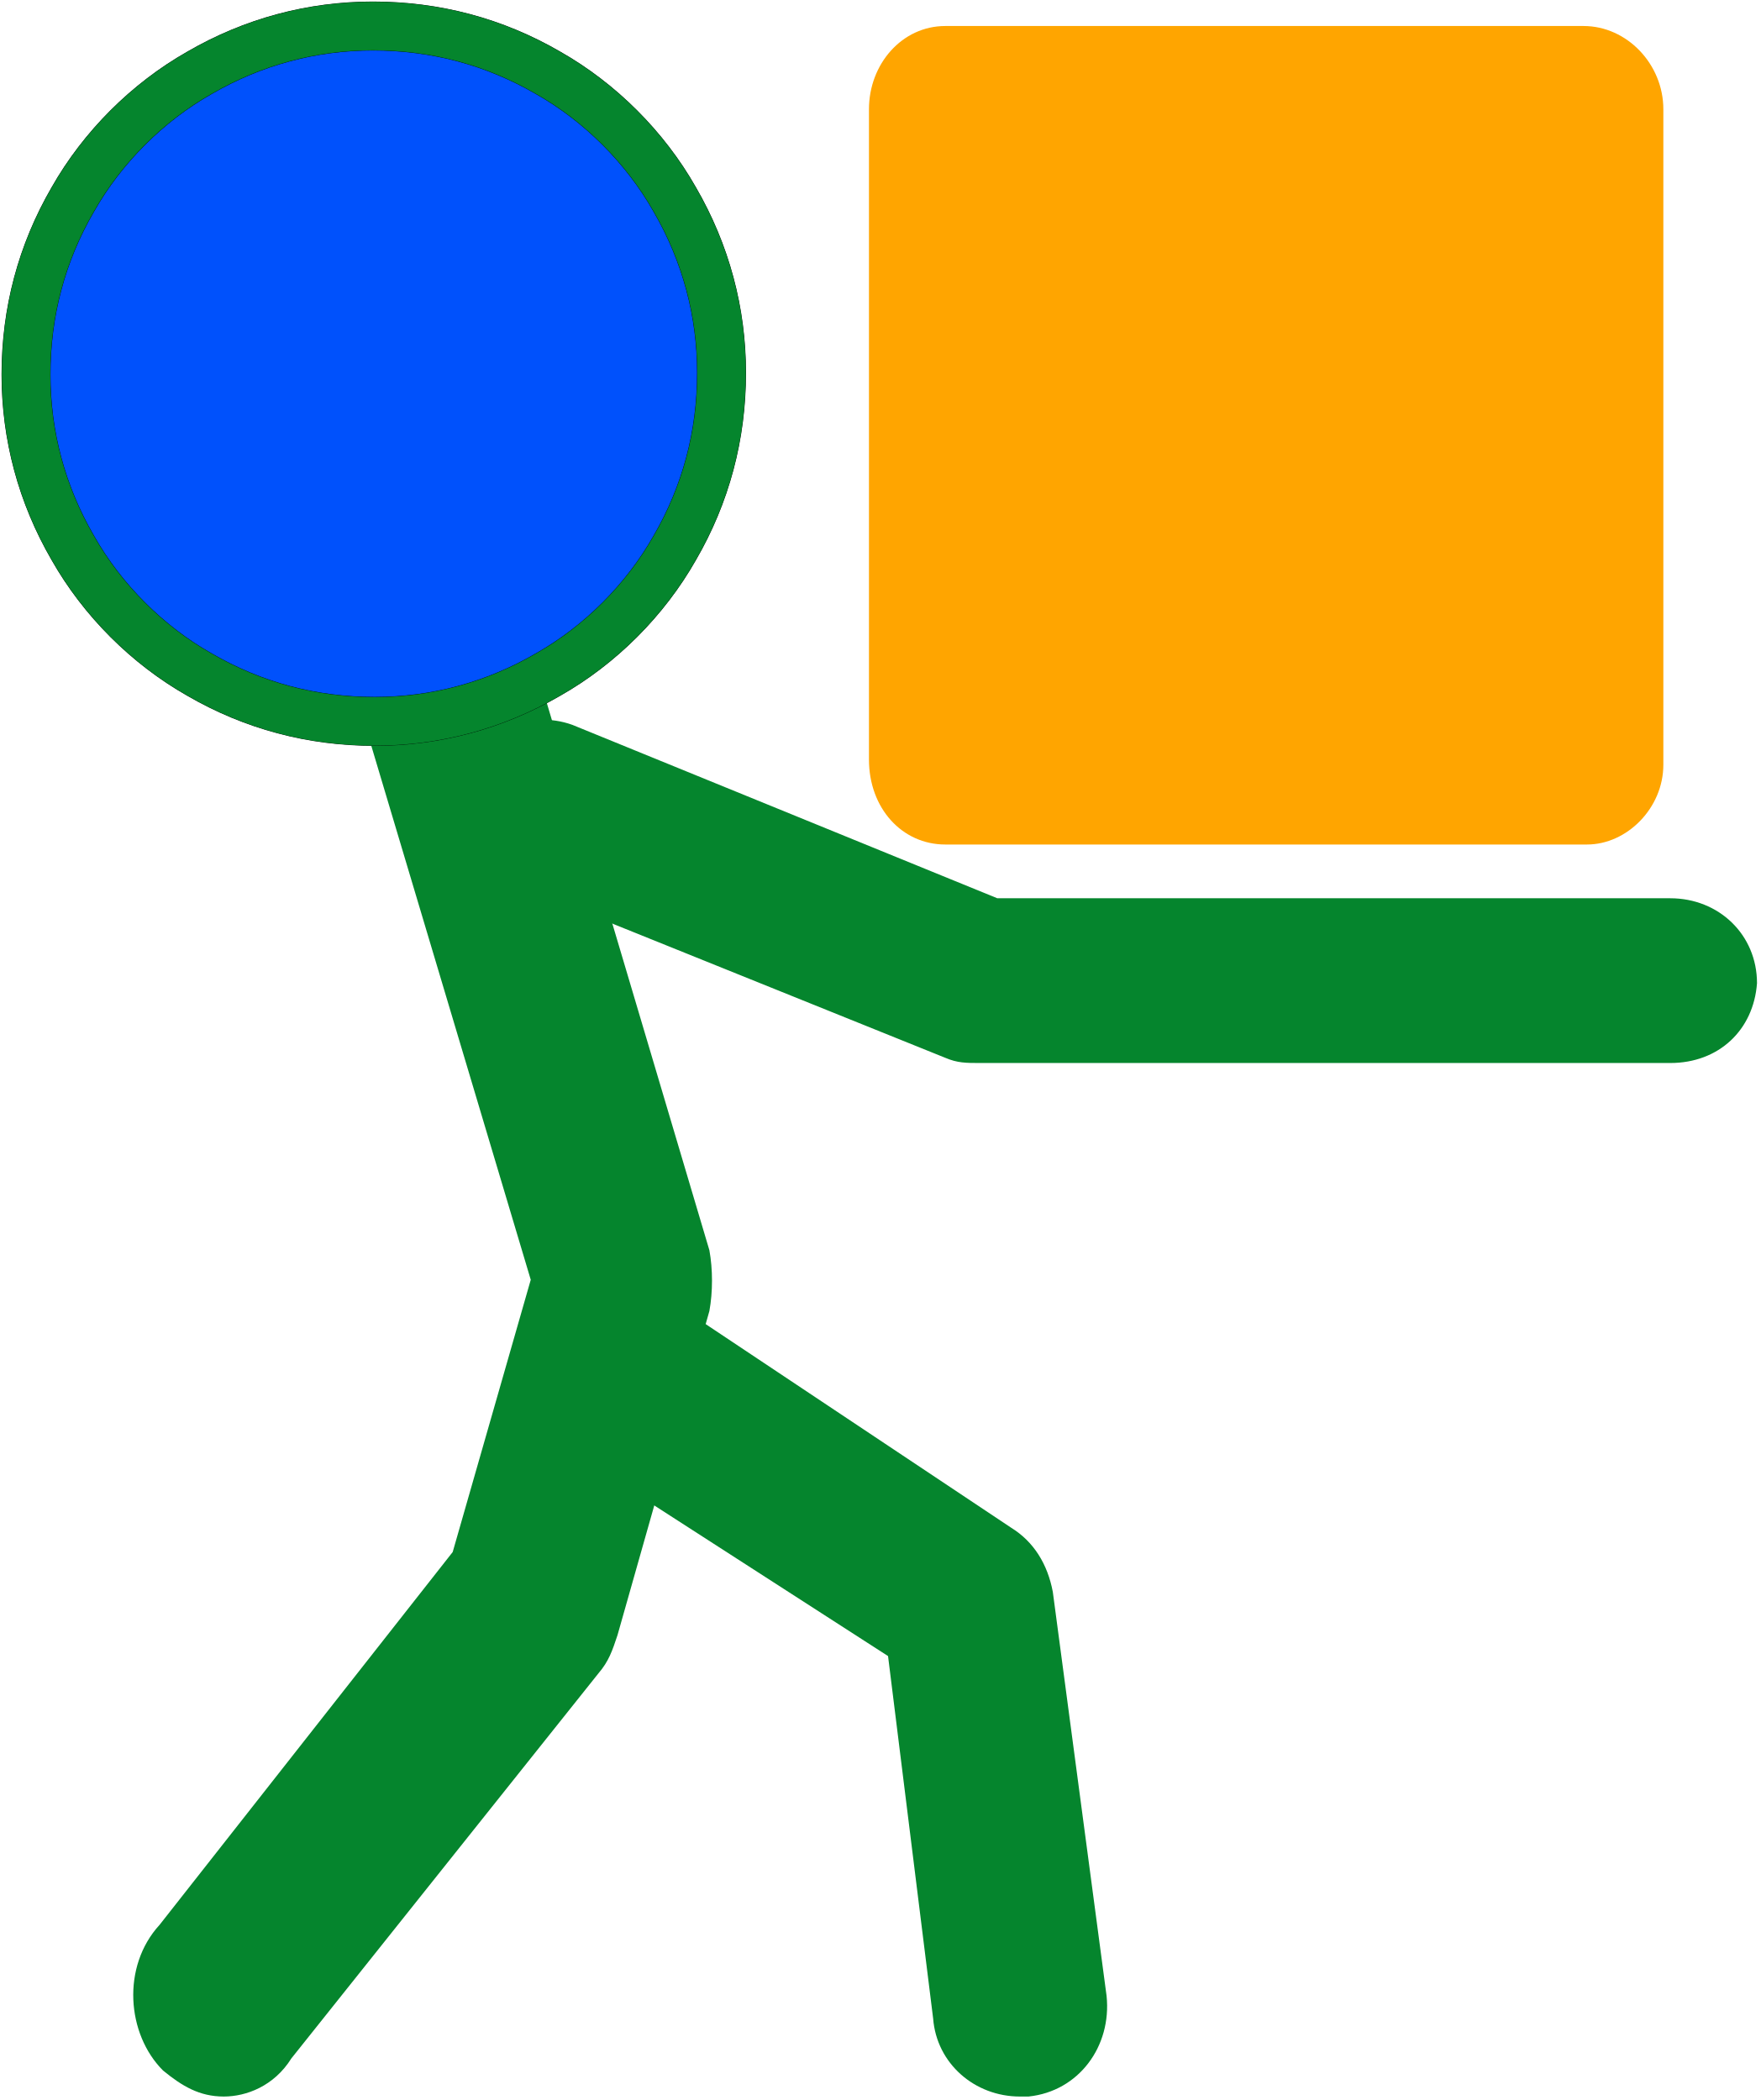
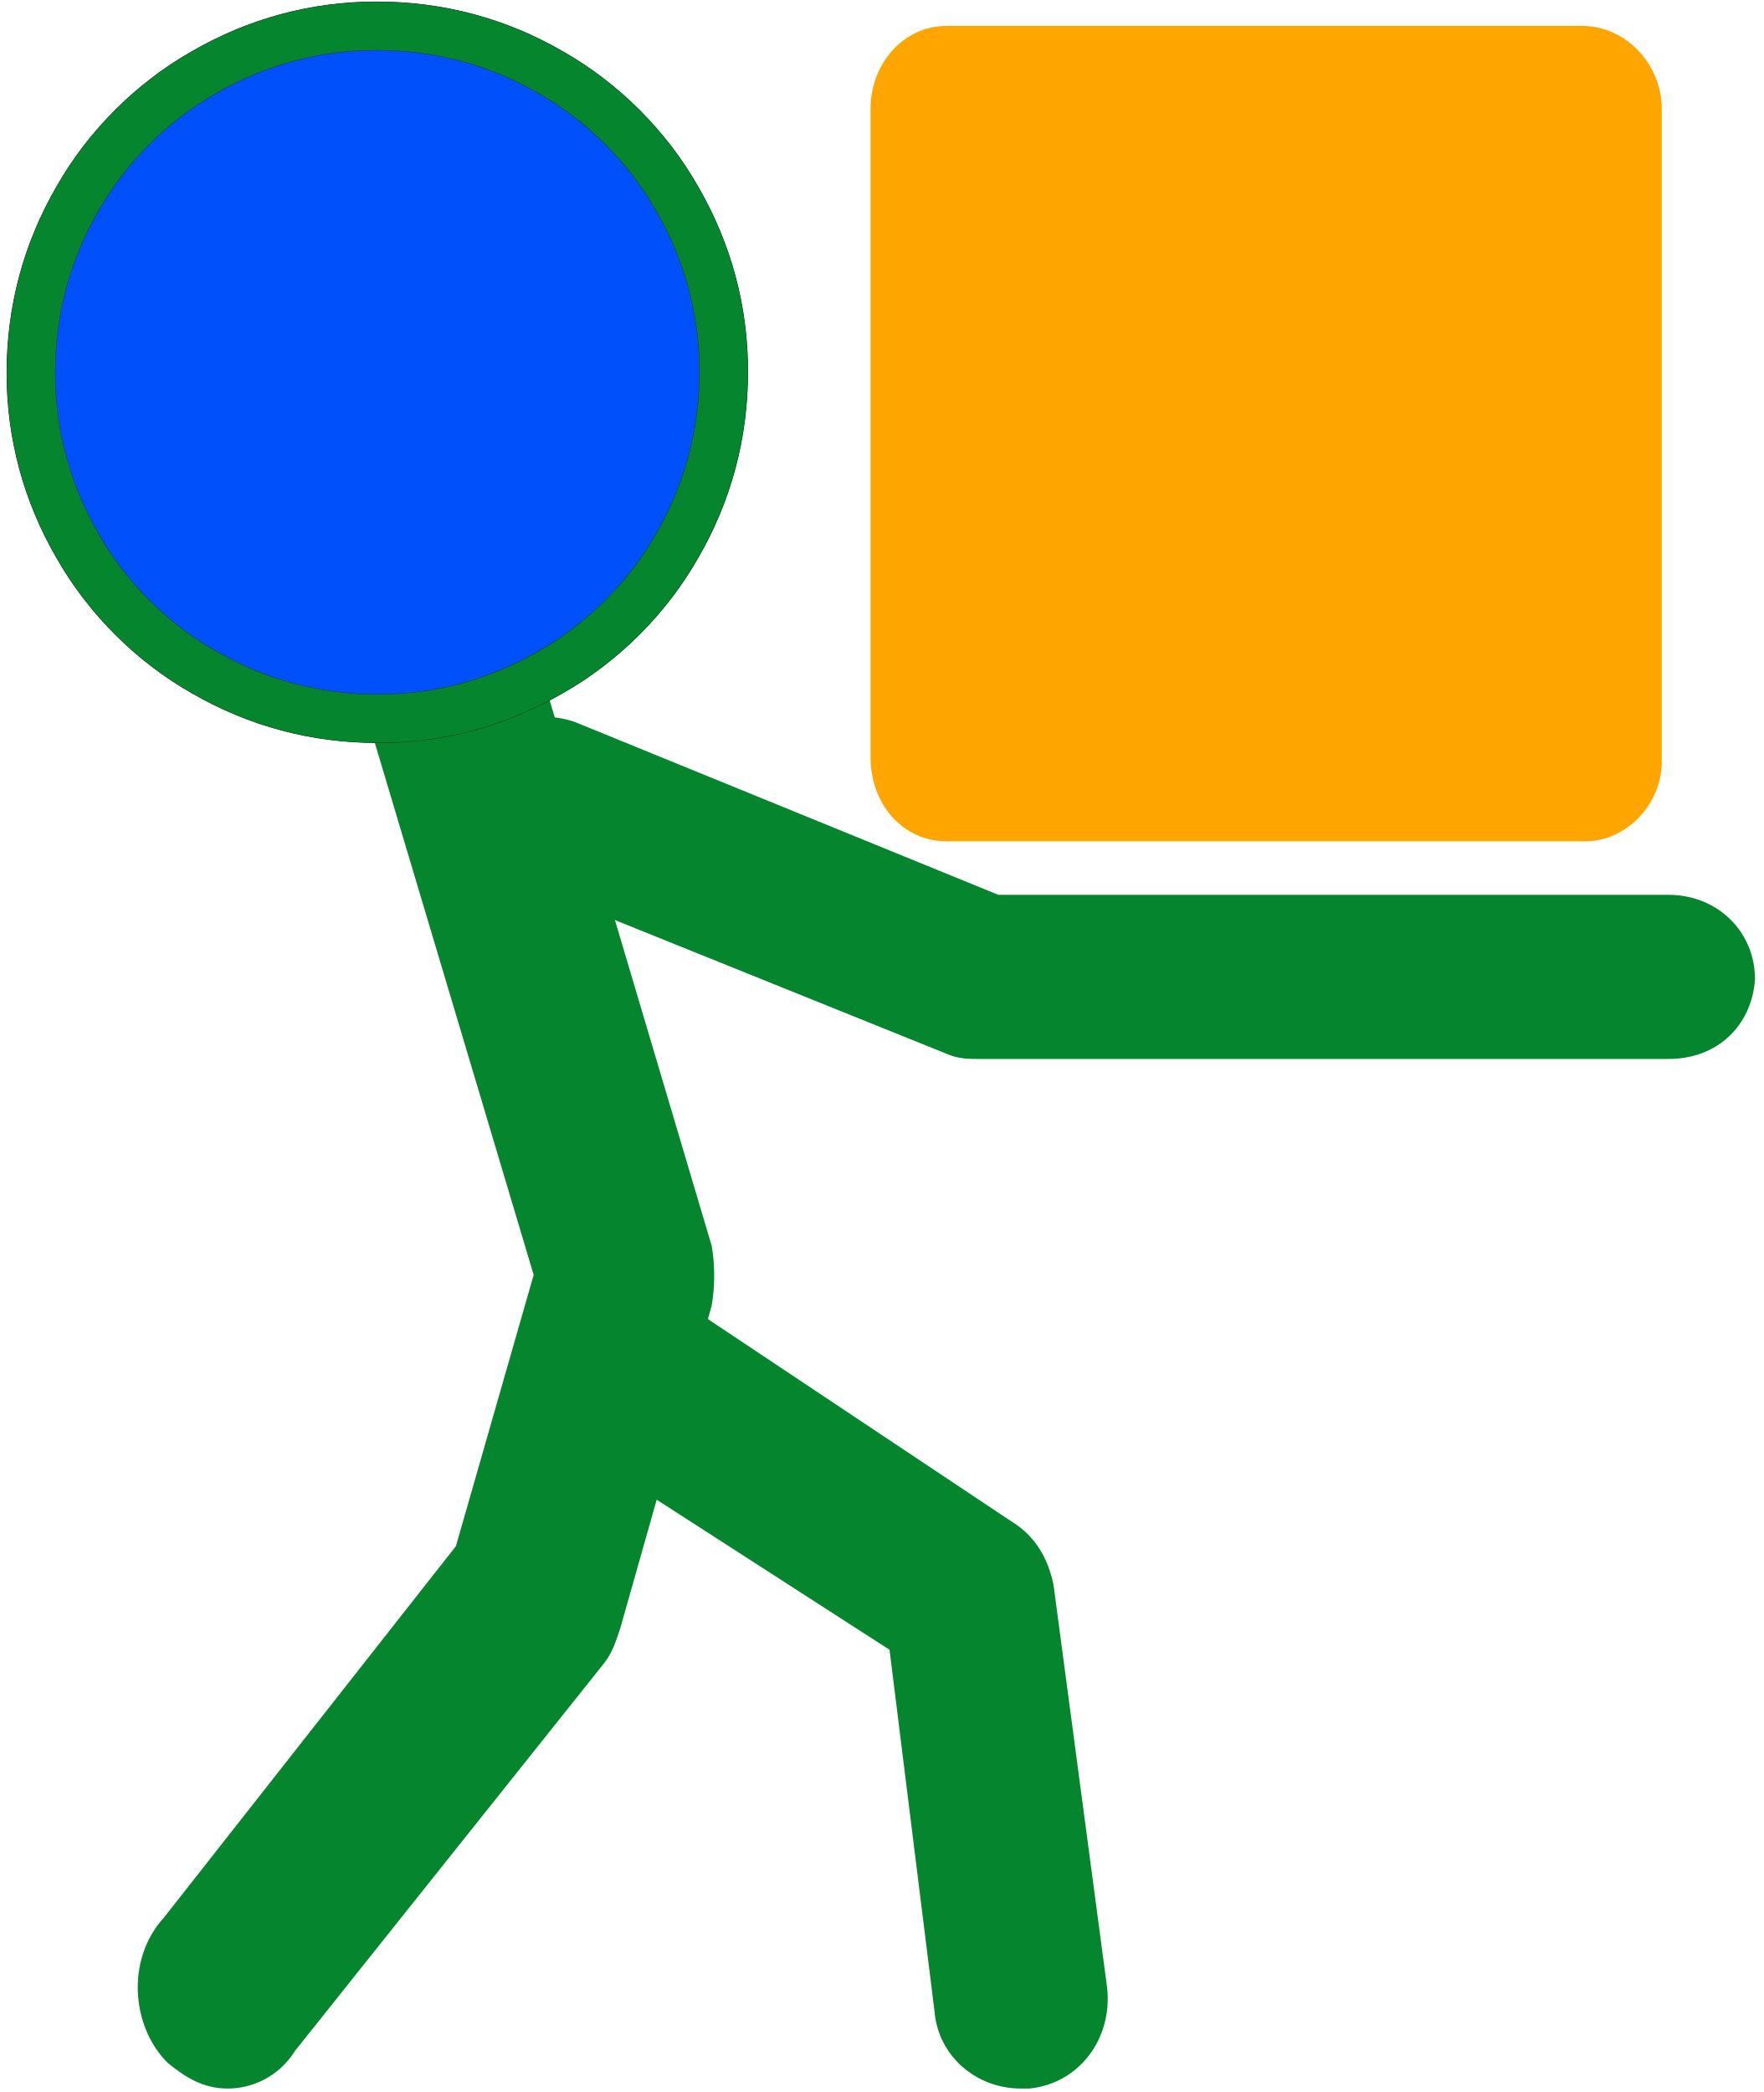
- <svg xmlns="http://www.w3.org/2000/svg" version="1.2" width="10.15mm" height="12.11mm" viewBox="-14 -14 1015 1211" preserveAspectRatio="xMidYMid" fill-rule="evenodd" stroke-width="28.222" stroke-linejoin="round" xml:space="preserve">
-   <defs class="EmbeddedBulletChars">
-     <g id="bullet-char-template-57356" transform="scale(0.0004882812,-0.0004882812)">
-       <path d="M 580,1141 L 1163,571 580,0 -4,571 580,1141 Z" />
-     </g>
-     <g id="bullet-char-template-57354" transform="scale(0.0004882812,-0.0004882812)">
-       <path d="M 8,1128 L 1137,1128 1137,0 8,0 8,1128 Z" />
-     </g>
-     <g id="bullet-char-template-10146" transform="scale(0.0004882812,-0.0004882812)">
-       <path d="M 174,0 L 602,739 174,1481 1456,739 174,0 Z M 1358,739 L 309,1346 659,739 1358,739 Z" />
-     </g>
-     <g id="bullet-char-template-10132" transform="scale(0.0004882812,-0.0004882812)">
-       <path d="M 2015,739 L 1276,0 717,0 1260,543 174,543 174,936 1260,936 717,1481 1274,1481 2015,739 Z" />
-     </g>
-     <g id="bullet-char-template-10007" transform="scale(0.0004882812,-0.0004882812)">
-       <path d="M 0,-2 C -7,14 -16,27 -25,37 L 356,567 C 262,823 215,952 215,954 215,979 228,992 255,992 264,992 276,990 289,987 310,991 331,999 354,1012 L 381,999 492,748 772,1049 836,1024 860,1049 C 881,1039 901,1025 922,1006 886,937 835,863 770,784 769,783 710,716 594,584 L 774,223 C 774,196 753,168 711,139 L 727,119 C 717,90 699,76 672,76 641,76 570,178 457,381 L 164,-76 C 142,-110 111,-127 72,-127 30,-127 9,-110 8,-76 1,-67 -2,-52 -2,-32 -2,-23 -1,-13 0,-2 Z" />
-     </g>
-     <g id="bullet-char-template-10004" transform="scale(0.0004882812,-0.0004882812)">
-       <path d="M 285,-33 C 182,-33 111,30 74,156 52,228 41,333 41,471 41,549 55,616 82,672 116,743 169,778 240,778 293,778 328,747 346,684 L 369,508 C 377,444 397,411 428,410 L 1163,1116 C 1174,1127 1196,1133 1229,1133 1271,1133 1292,1118 1292,1087 L 1292,965 C 1292,929 1282,901 1262,881 L 442,47 C 390,-6 338,-33 285,-33 Z" />
-     </g>
-     <g id="bullet-char-template-9679" transform="scale(0.0004882812,-0.0004882812)">
-       <path d="M 813,0 C 632,0 489,54 383,161 276,268 223,411 223,592 223,773 276,916 383,1023 489,1130 632,1184 813,1184 992,1184 1136,1130 1245,1023 1353,916 1407,772 1407,592 1407,412 1353,268 1245,161 1136,54 992,0 813,0 Z" />
-     </g>
-     <g id="bullet-char-template-8226" transform="scale(0.0004882812,-0.0004882812)">
-       <path d="M 346,457 C 273,457 209,483 155,535 101,586 74,649 74,723 74,796 101,859 155,911 209,963 273,989 346,989 419,989 480,963 531,910 582,859 608,796 608,723 608,648 583,586 532,535 482,483 420,457 346,457 Z" />
-     </g>
-     <g id="bullet-char-template-8211" transform="scale(0.0004882812,-0.0004882812)">
-       <path d="M -4,459 L 1135,459 1135,606 -4,606 -4,459 Z" />
-     </g>
-     <g id="bullet-char-template-61548" transform="scale(0.0004882812,-0.0004882812)">
-       <path d="M 173,740 C 173,903 231,1043 346,1159 462,1274 601,1332 765,1332 928,1332 1067,1274 1183,1159 1299,1043 1357,903 1357,740 1357,577 1299,437 1183,322 1067,206 928,148 765,148 601,148 462,206 346,322 231,437 173,577 173,740 Z" />
-     </g>
-   </defs>
+ <svg xmlns="http://www.w3.org/2000/svg" width="10.2mm" height="12.1mm" fill-rule="evenodd" stroke-linejoin="round" stroke-width="28.2" preserveAspectRatio="xMidYMid" version="1.2" viewBox="-14 -14 1015 1211">
+   <defs class="EmbeddedBulletChars" />
  <g class="Page">
    <g class="Group">
      <g class="com.sun.star.drawing.PolyPolygonShape">
-         <g id="id3">
-           <rect class="BoundingBox" stroke="none" fill="none" x="538" y="42" width="352" height="366" />
-           <path fill="rgb(255,165,0)" stroke="none" d="M 538,43 L 888,43 888,407 538,407 538,43 Z" />
+         <g>
+           <rect class="BoundingBox" x="538" y="42" width="352" height="366" fill="none" />
+           <path d="m538 43h350v364h-350v-364z" fill="#ffa500" />
        </g>
      </g>
      <g class="com.sun.star.drawing.PolyPolygonShape">
-         <g id="id4">
-           <rect class="BoundingBox" stroke="none" fill="none" x="524" y="28" width="380" height="394" />
-           <path fill="none" stroke="rgb(52,101,164)" stroke-width="28" stroke-linejoin="round" d="M 538,43 L 888,43 888,407 538,407 538,43 Z" />
+         <g fill="none">
+           <rect class="BoundingBox" x="524" y="28" width="380" height="394" />
+           <path d="m538 43h350v364h-350v-364z" stroke="#3465a4" stroke-linejoin="round" stroke-width="28" />
        </g>
      </g>
      <g class="com.sun.star.drawing.ClosedBezierShape">
-         <g id="id5">
-           <rect class="BoundingBox" stroke="none" fill="none" x="62" y="301" width="336" height="896" />
-           <path fill="rgb(5,133,45)" stroke="none" d="M 80,1180 C 59,1159 56,1120 78,1096 L 247,881 292,724 189,379 C 181,350 194,317 220,304 247,295 276,310 286,340 L 395,707 C 397,718 397,731 395,742 L 342,929 C 339,938 337,944 331,951 L 154,1173 C 144,1189 128,1195 115,1195 101,1195 91,1189 80,1180 Z" />
+         <g>
+           <rect class="BoundingBox" x="62" y="301" width="336" height="896" fill="none" />
+           <path d="m80 1180c-21-21-24-60-2-84l169-215 45-157-103-345c-8-29 5-62 31-75 27-9 56 6 66 36l109 367c2 11 2 24 0 35l-53 187c-3 9-5 15-11 22l-177 222c-10 16-26 22-39 22-14 0-24-6-35-15z" fill="#05852d" />
        </g>
      </g>
      <g class="com.sun.star.drawing.ClosedBezierShape">
-         <g id="id6">
-           <rect class="BoundingBox" stroke="none" fill="none" x="293" y="729" width="333" height="468" />
-           <path fill="rgb(5,133,45)" stroke="none" d="M 524,1150 L 498,941 318,825 C 294,809 286,777 302,753 318,730 350,722 374,737 L 569,867 C 582,875 590,888 593,904 L 624,1137 C 627,1166 608,1192 579,1195 L 574,1195 C 548,1195 526,1176 524,1150 Z" />
+         <g>
+           <rect class="BoundingBox" x="293" y="729" width="333" height="468" fill="none" />
+           <path d="m524 1150-26-209-180-116c-24-16-32-48-16-72 16-23 48-31 72-16l195 130c13 8 21 21 24 37l31 233c3 29-16 55-45 58h-5c-26 0-48-19-50-45z" fill="#05852d" />
        </g>
      </g>
      <g class="com.sun.star.drawing.ClosedBezierShape">
-         <g id="id7">
-           <rect class="BoundingBox" stroke="none" fill="none" x="246" y="400" width="755" height="201" />
-           <path fill="rgb(5,133,45)" stroke="none" d="M 551,599 C 543,599 538,599 531,596 L 278,494 C 253,485 240,455 251,431 261,407 291,395 316,404 L 561,504 949,504 C 977,504 999,525 999,553 997,580 977,599 949,599 L 551,599 Z" />
+         <g>
+           <rect class="BoundingBox" x="246" y="400" width="755" height="201" fill="none" />
+           <path d="m551 599c-8 0-13 0-20-3l-253-102c-25-9-38-39-27-63 10-24 40-36 65-27l245 100h388c28 0 50 21 50 49-2 27-22 46-50 46h-398z" fill="#05852d" />
        </g>
      </g>
      <g class="com.sun.star.drawing.ClosedBezierShape">
-         <g id="id8">
-           <rect class="BoundingBox" stroke="none" fill="none" x="486" y="0" width="461" height="474" />
-           <path fill="rgb(255,165,0)" stroke="none" d="M 531,473 C 506,473 487,452 487,424 L 487,49 C 487,23 506,1 531,1 L 899,1 C 924,1 945,23 945,49 L 945,427 C 945,452 924,473 901,473 L 531,473 Z M 577,379 L 855,379 855,95 577,95 577,379 Z" />
+         <g>
+           <rect class="BoundingBox" x="486" width="461" height="474" fill="none" />
+           <path d="m531 473c-25 0-44-21-44-49v-375c0-26 19-48 44-48h368c25 0 46 22 46 48v378c0 25-21 46-44 46h-370zm46-94h278v-284h-278v284z" fill="#ffa500" />
        </g>
      </g>
      <g class="com.sun.star.drawing.ClosedBezierShape">
-         <g id="id9">
-           <rect class="BoundingBox" stroke="none" fill="none" x="0" y="0" width="404" height="404" />
-           <path fill="rgb(0,81,252)" stroke="none" d="M 402,201 C 402,237 393,271 375,302 358,332 332,358 302,375 271,393 237,402 202,402 166,402 132,393 101,375 71,358 45,332 28,302 10,271 1,237 1,202 1,166 10,132 28,101 45,71 71,45 101,28 132,10 166,1 201,1 237,1 271,10 302,28 332,45 358,71 375,101 393,132 402,166 402,201 Z" />
-           <path fill="none" stroke="rgb(0,0,0)" d="M 402,201 C 402,237 393,271 375,302 358,332 332,358 302,375 271,393 237,402 202,402 166,402 132,393 101,375 71,358 45,332 28,302 10,271 1,237 1,202 1,166 10,132 28,101 45,71 71,45 101,28 132,10 166,1 201,1 237,1 271,10 302,28 332,45 358,71 375,101 393,132 402,166 402,201 Z" />
-         </g>
+         <rect class="BoundingBox" width="404" height="404" fill="none" />
+         <path d="m402 201c0 36-9 70-27 101-17 30-43 56-73 73-31 18-65 27-100 27-36 0-70-9-101-27-30-17-56-43-73-73-18-31-27-65-27-100 0-36 9-70 27-101 17-30 43-56 73-73 31-18 65-27 100-27 36 0 70 9 101 27 30 17 56 43 73 73 18 31 27 65 27 100z" fill="#0051fc" />
+         <path d="m402 201c0 36-9 70-27 101-17 30-43 56-73 73-31 18-65 27-100 27-36 0-70-9-101-27-30-17-56-43-73-73-18-31-27-65-27-100 0-36 9-70 27-101 17-30 43-56 73-73 31-18 65-27 100-27 36 0 70 9 101 27 30 17 56 43 73 73 18 31 27 65 27 100z" fill="none" stroke="#000" />
      </g>
      <g class="com.sun.star.drawing.ClosedBezierShape">
-         <g id="id10">
-           <rect class="BoundingBox" stroke="none" fill="none" x="-14" y="-14" width="431" height="431" />
-           <path fill="none" stroke="rgb(5,133,45)" stroke-width="28" stroke-linejoin="round" d="M 402,201 C 402,237 393,271 375,302 358,332 332,358 302,375 271,393 237,402 202,402 166,402 132,393 101,375 71,358 45,332 28,302 10,271 1,237 1,202 1,166 10,132 28,101 45,71 71,45 101,28 132,10 166,1 201,1 237,1 271,10 302,28 332,45 358,71 375,101 393,132 402,166 402,201 Z" />
+         <g fill="none">
+           <rect class="BoundingBox" x="-14" y="-14" width="431" height="431" />
+           <path d="m402 201c0 36-9 70-27 101-17 30-43 56-73 73-31 18-65 27-100 27-36 0-70-9-101-27-30-17-56-43-73-73-18-31-27-65-27-100 0-36 9-70 27-101 17-30 43-56 73-73 31-18 65-27 100-27 36 0 70 9 101 27 30 17 56 43 73 73 18 31 27 65 27 100z" stroke="#05852d" stroke-linejoin="round" stroke-width="28" />
        </g>
      </g>
    </g>
  </g>
</svg>
